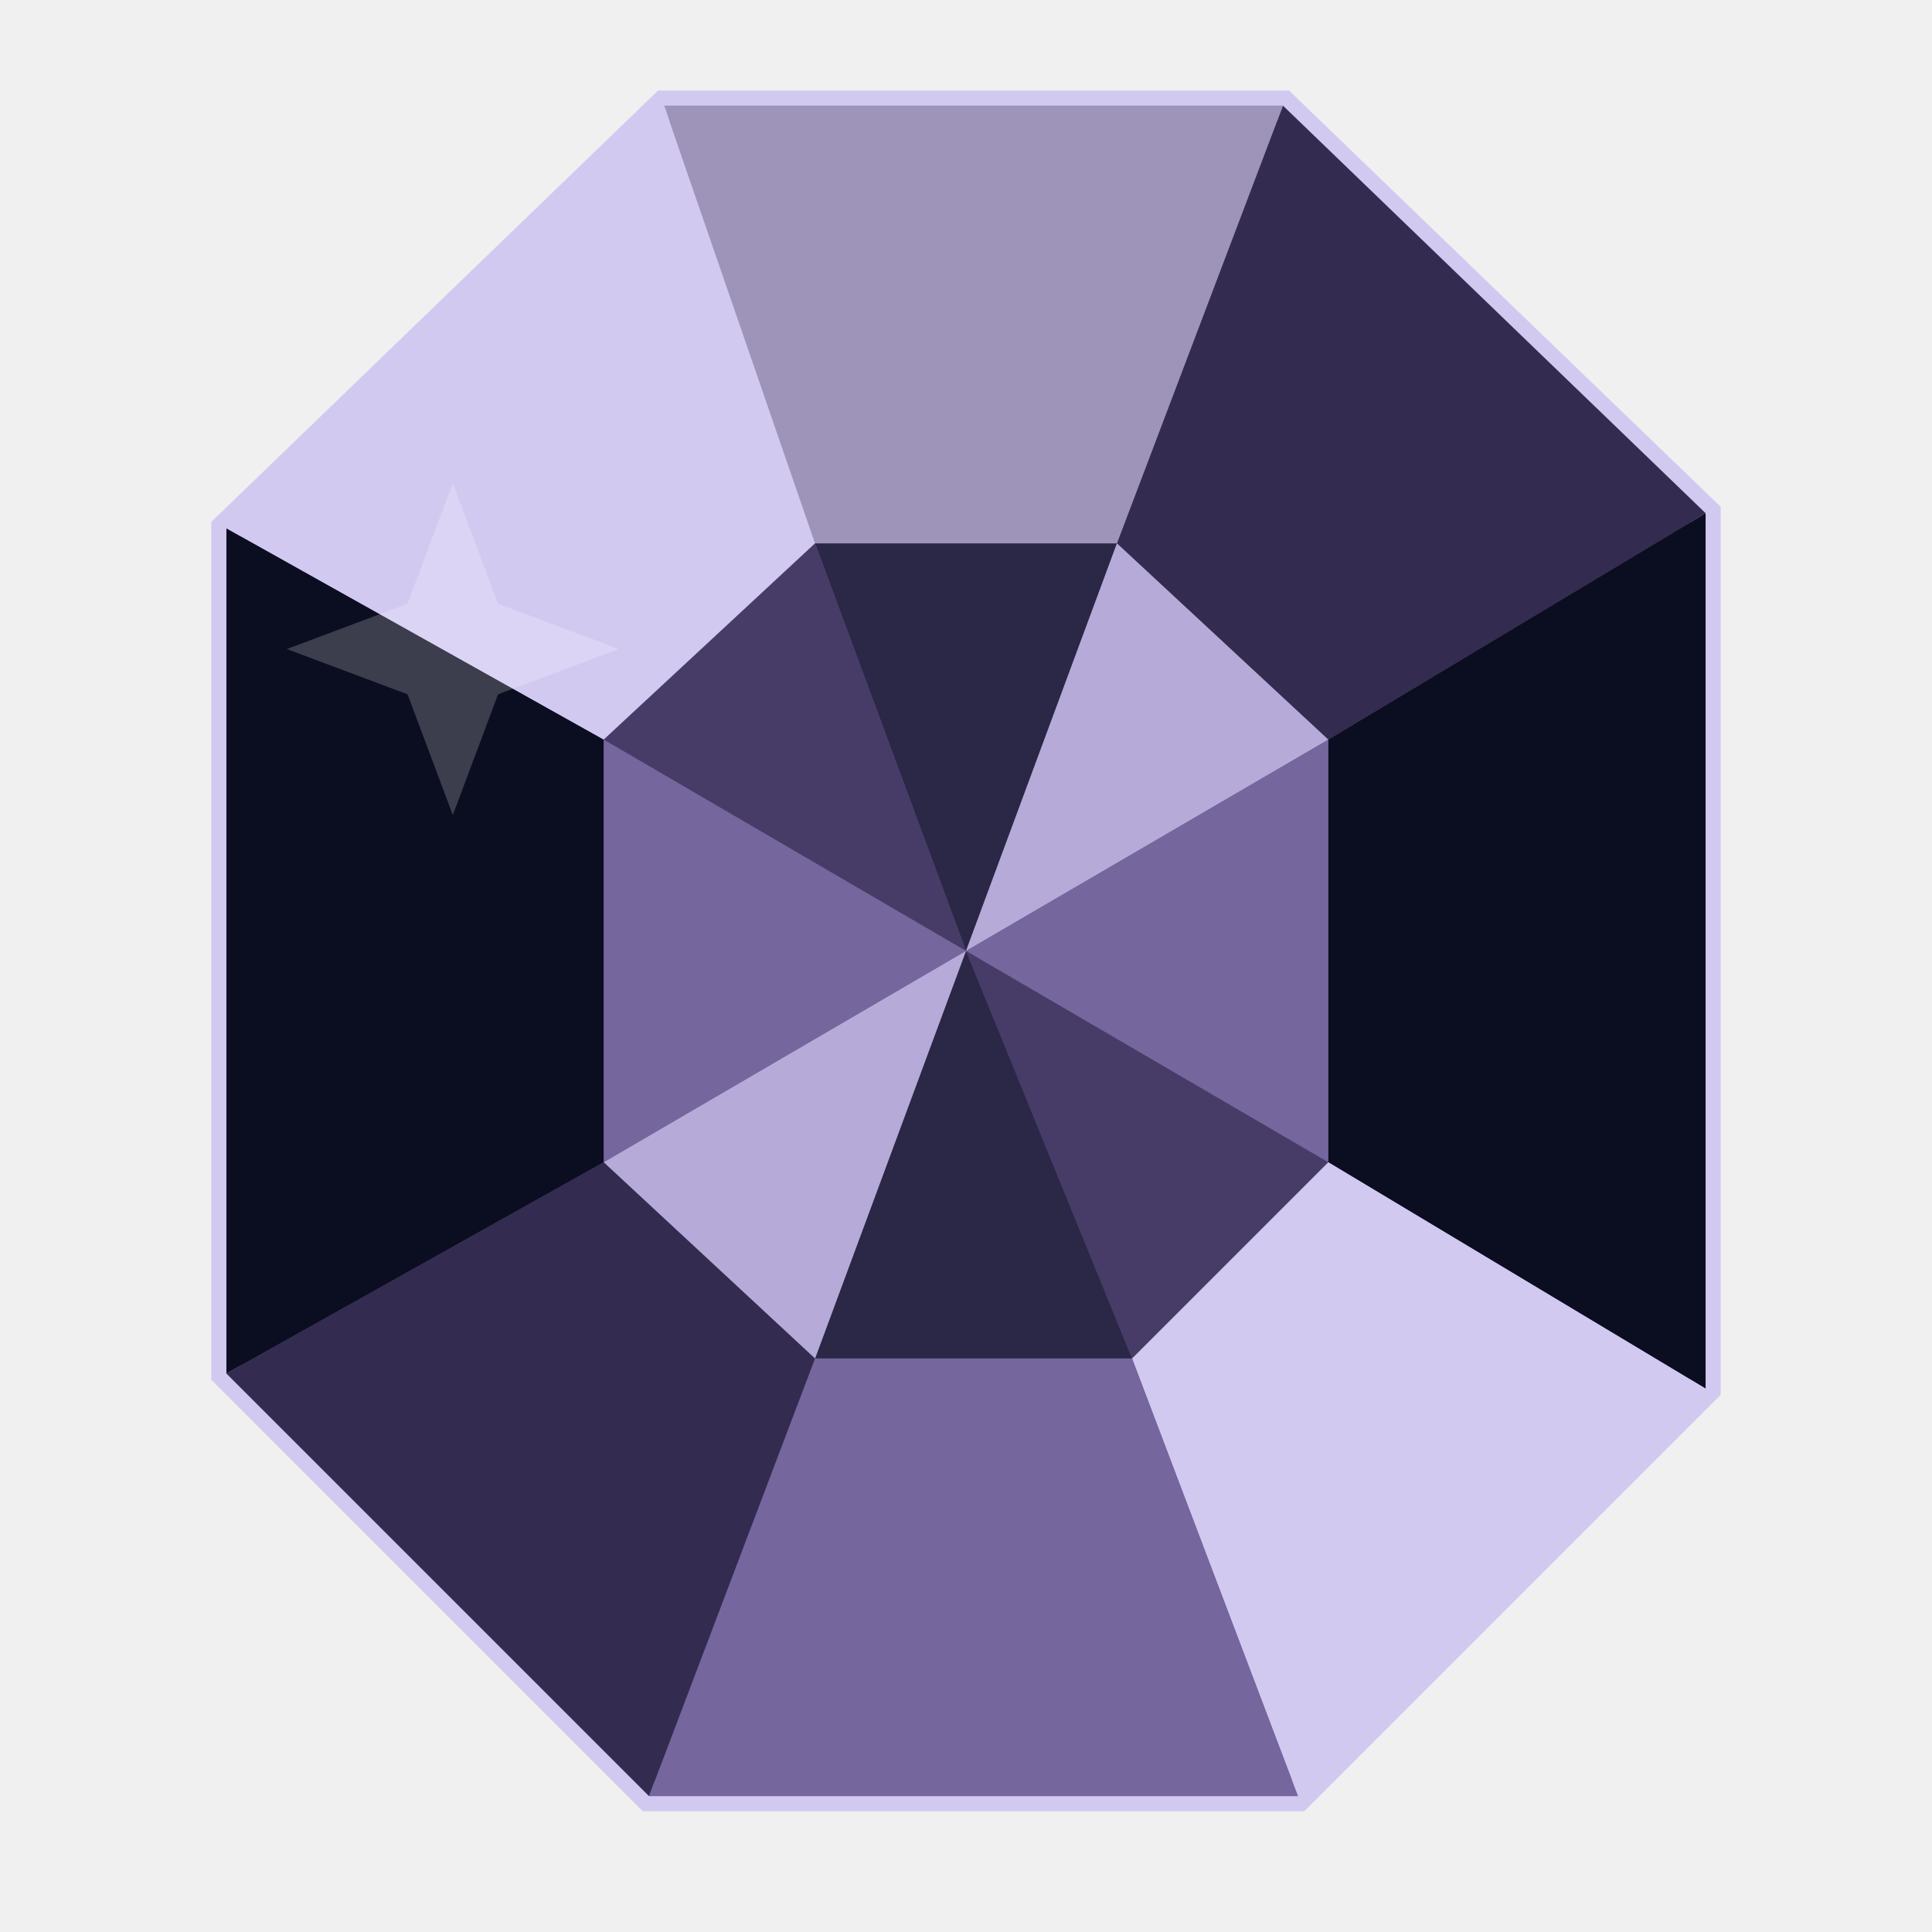
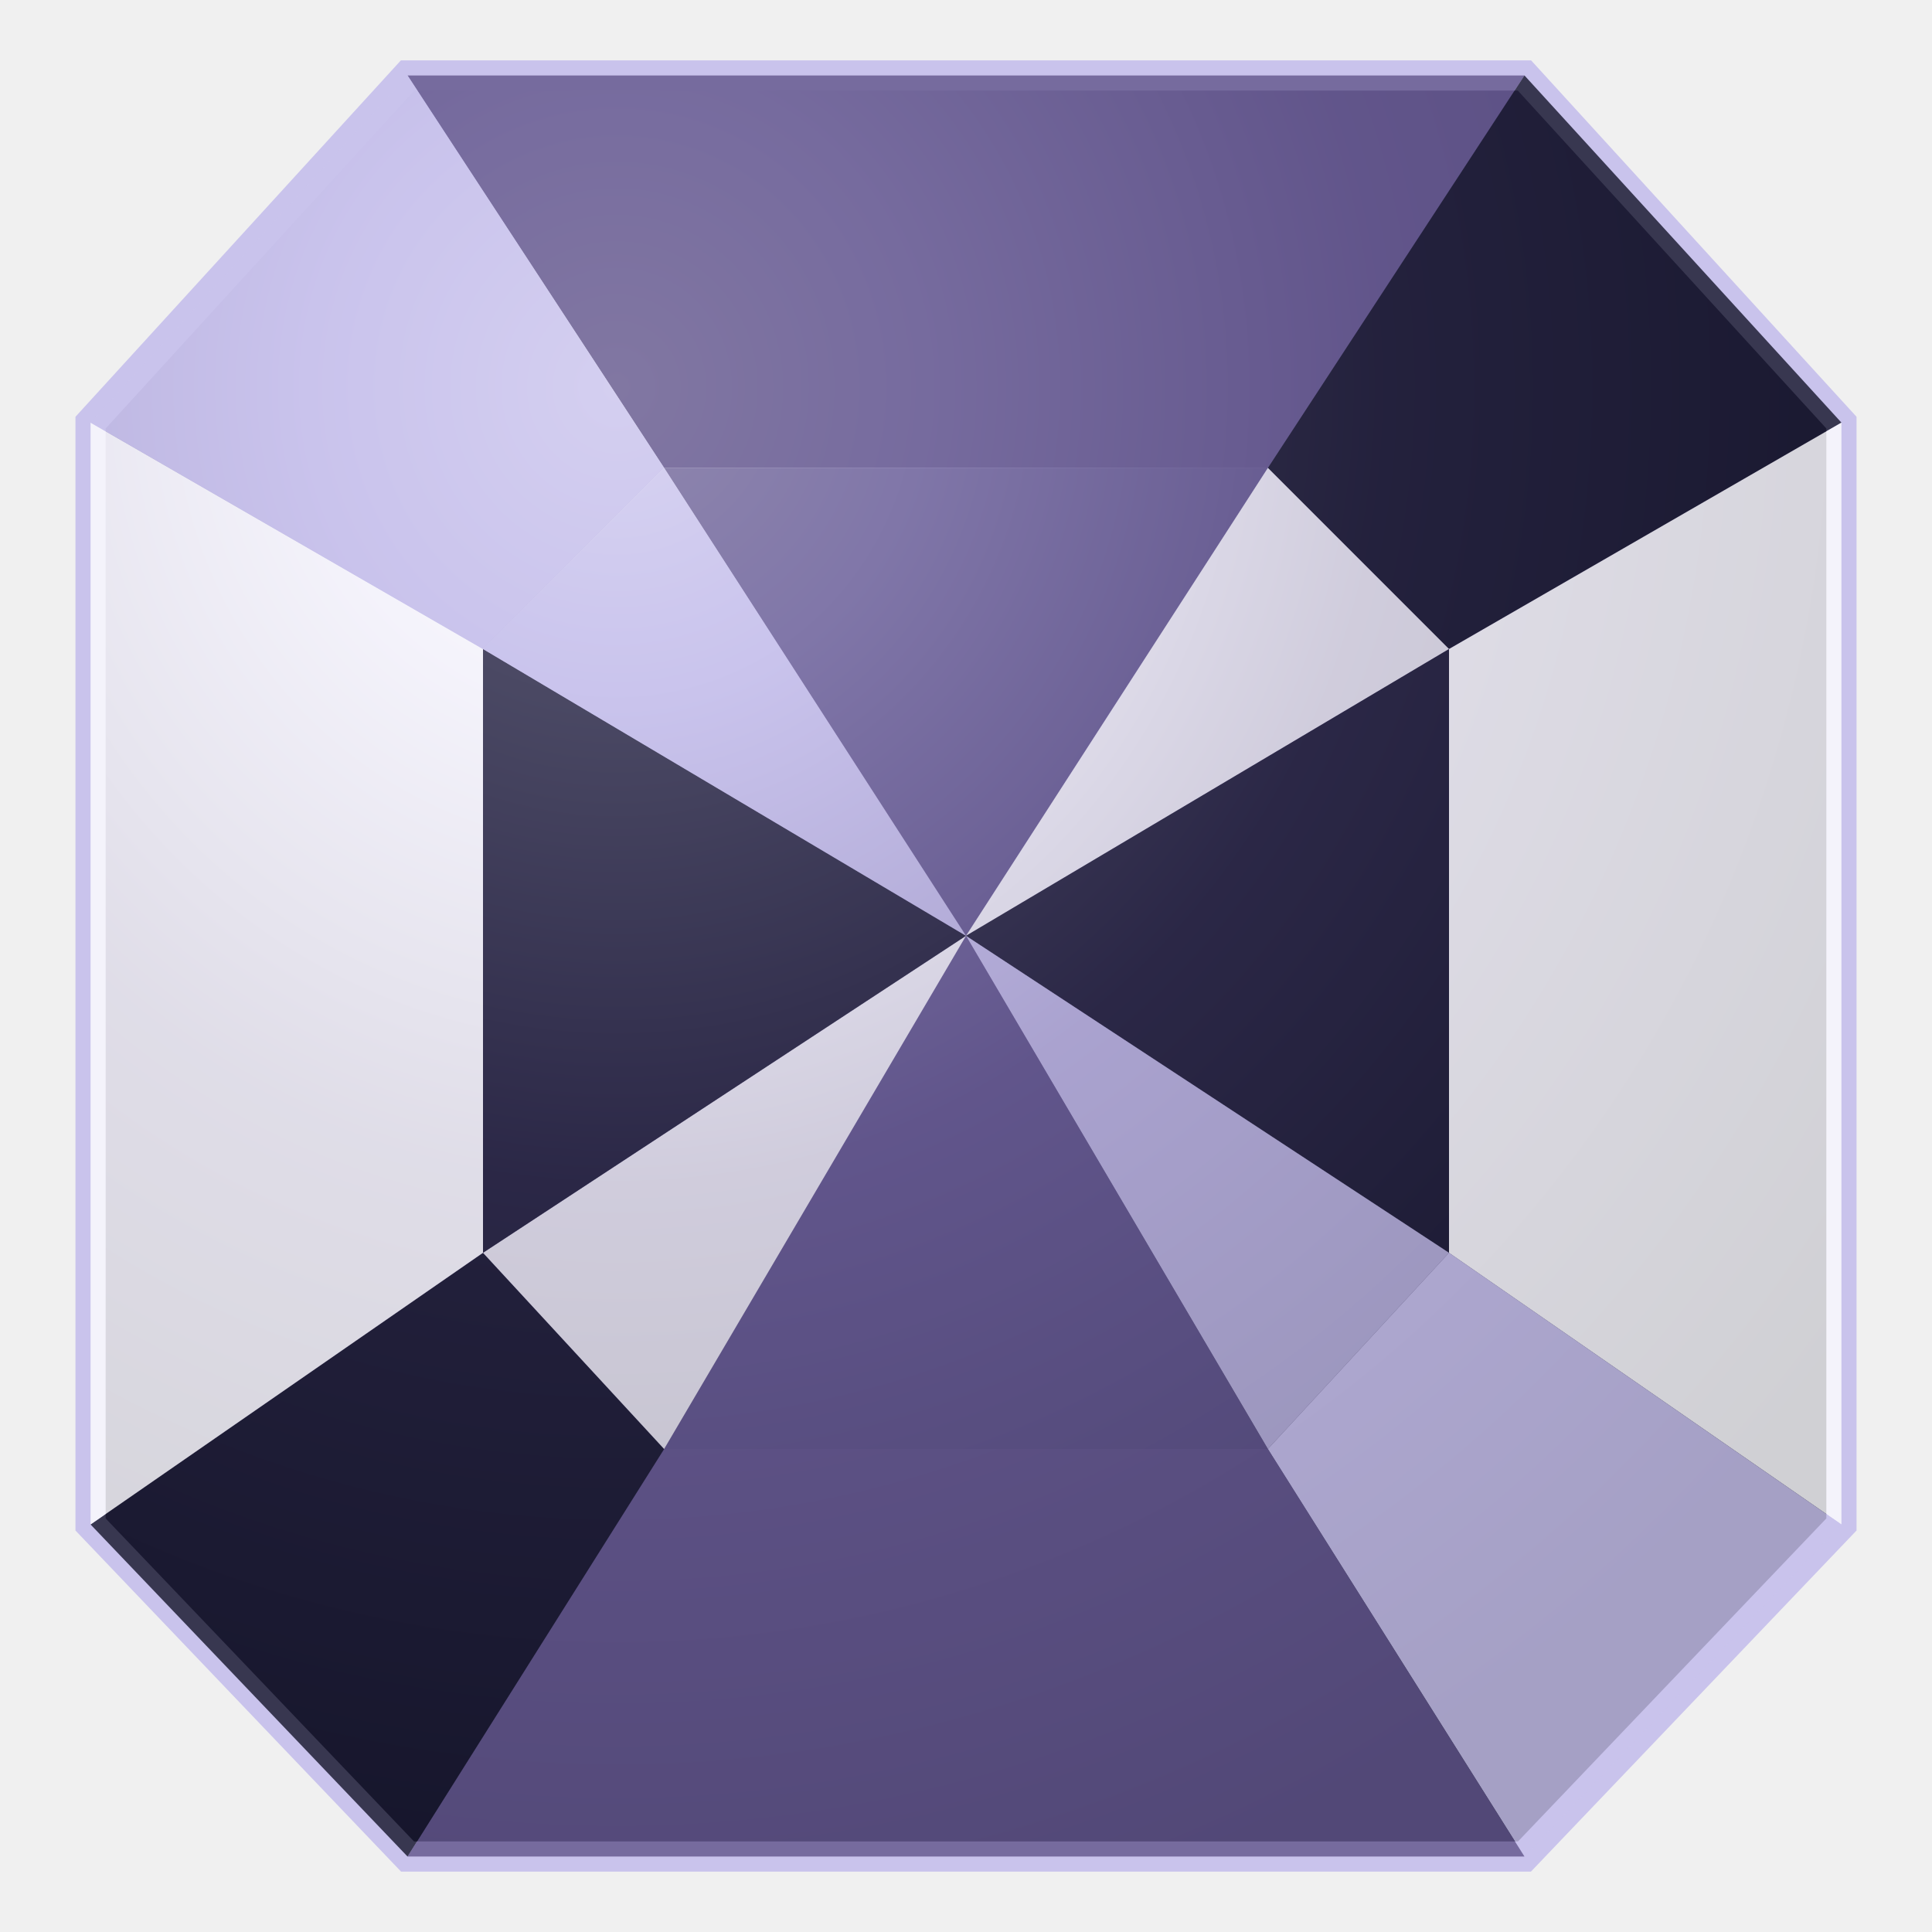
- <svg xmlns="http://www.w3.org/2000/svg" viewBox="0 0 128 128" width="128" height="128">
-   <polygon points="44,7 85,7 113,34 113,92 86,119 43,119 15,91 15,35" fill="#75669d" stroke="#d2c9f1" stroke-width="2" />
-   <polygon points="44,7,85,7,74,36,54,36" fill="#75669d" />
-   <polygon points="54,36,74,36,64,63" fill="#0b0d21" opacity=".7" />
-   <polygon points="85,7,113,34,88,49,74,36" fill="#332b50" />
-   <polygon points="74,36,88,49,64,63" fill="#d2c9f1" opacity=".7" />
-   <polygon points="113,34,113,92,88,77,88,49" fill="#0b0d21" />
-   <polygon points="88,49,88,77,64,63" fill="#75669d" opacity=".7" />
-   <polygon points="113,92,86,119,75,90,88,77" fill="#d2c9f1" />
-   <polygon points="88,77,75,90,64,63" fill="#332b50" opacity=".7" />
-   <polygon points="86,119,43,119,54,90,75,90" fill="#75669d" />
-   <polygon points="75,90,54,90,64,63" fill="#0b0d21" opacity=".7" />
-   <polygon points="43,119,15,91,40,77,54,90" fill="#332b50" />
-   <polygon points="54,90,40,77,64,63" fill="#d2c9f1" opacity=".7" />
-   <polygon points="15,91,15,35,40,49,40,77" fill="#0b0d21" />
-   <polygon points="40,77,40,49,64,63" fill="#75669d" opacity=".7" />
-   <polygon points="15,35,44,7,54,36,40,49" fill="#d2c9f1" />
-   <polygon points="40,49,54,36,64,63" fill="#332b50" opacity=".7" />
-   <path d="M44,7 85,7 74,36 54,36Z" fill="white" opacity=".3" />
-   <path d="M30 32l3 8 8 3-8 3-3 8-3-8-8-3 8-3Z" fill="white" opacity=".2" />
+ <svg xmlns="http://www.w3.org/2000/svg" viewBox="0 0 128 128">
+   <defs>
+     <radialGradient id="s" cx="30%" cy="18%" r="88%">
+       <stop stop-color="#fff" />
+       <stop offset=".2" stop-color="#c9c3ec" />
+       <stop offset=".5" stop-color="#61558b" />
+       <stop offset="1" stop-color="#141429" />
+     </radialGradient>
+   </defs>
+   <polygon points="27,5 101,5 122,28 122,101 101,123 27,123 6,101 6,28" fill="url(#s)" stroke="#c9c3ec" stroke-width="2" />
+   <polygon points="27,5,101,5,84,31,44,31" fill="#61558b" opacity=".8" />
+   <polygon points="44,31,84,31,64,62" fill="#61558b" opacity=".7" />
+   <polygon points="101,5,122,28,96,43,84,31" fill="#141429" opacity=".8" />
+   <polygon points="84,31,96,43,64,62" fill="#fff" opacity=".7" />
+   <polygon points="122,28,122,101,96,83,96,43" fill="#fff" opacity=".8" />
+   <polygon points="96,43,96,83,64,62" fill="#141429" opacity=".7" />
+   <polygon points="122,101,101,123,84,96,96,83" fill="#c9c3ec" opacity=".8" />
+   <polygon points="96,83,84,96,64,62" fill="#c9c3ec" opacity=".7" />
+   <polygon points="101,123,27,123,44,96,84,96" fill="#61558b" opacity=".8" />
+   <polygon points="84,96,44,96,64,62" fill="#61558b" opacity=".7" />
+   <polygon points="27,123,6,101,32,83,44,96" fill="#141429" opacity=".8" />
+   <polygon points="44,96,32,83,64,62" fill="#fff" opacity=".7" />
+   <polygon points="6,101,6,28,32,43,32,83" fill="#fff" opacity=".8" />
+   <polygon points="32,83,32,43,64,62" fill="#141429" opacity=".7" />
+   <polygon points="6,28,27,5,44,31,32,43" fill="#c9c3ec" opacity=".8" />
+   <polygon points="32,43,44,31,64,62" fill="#c9c3ec" opacity=".7" />
</svg>
